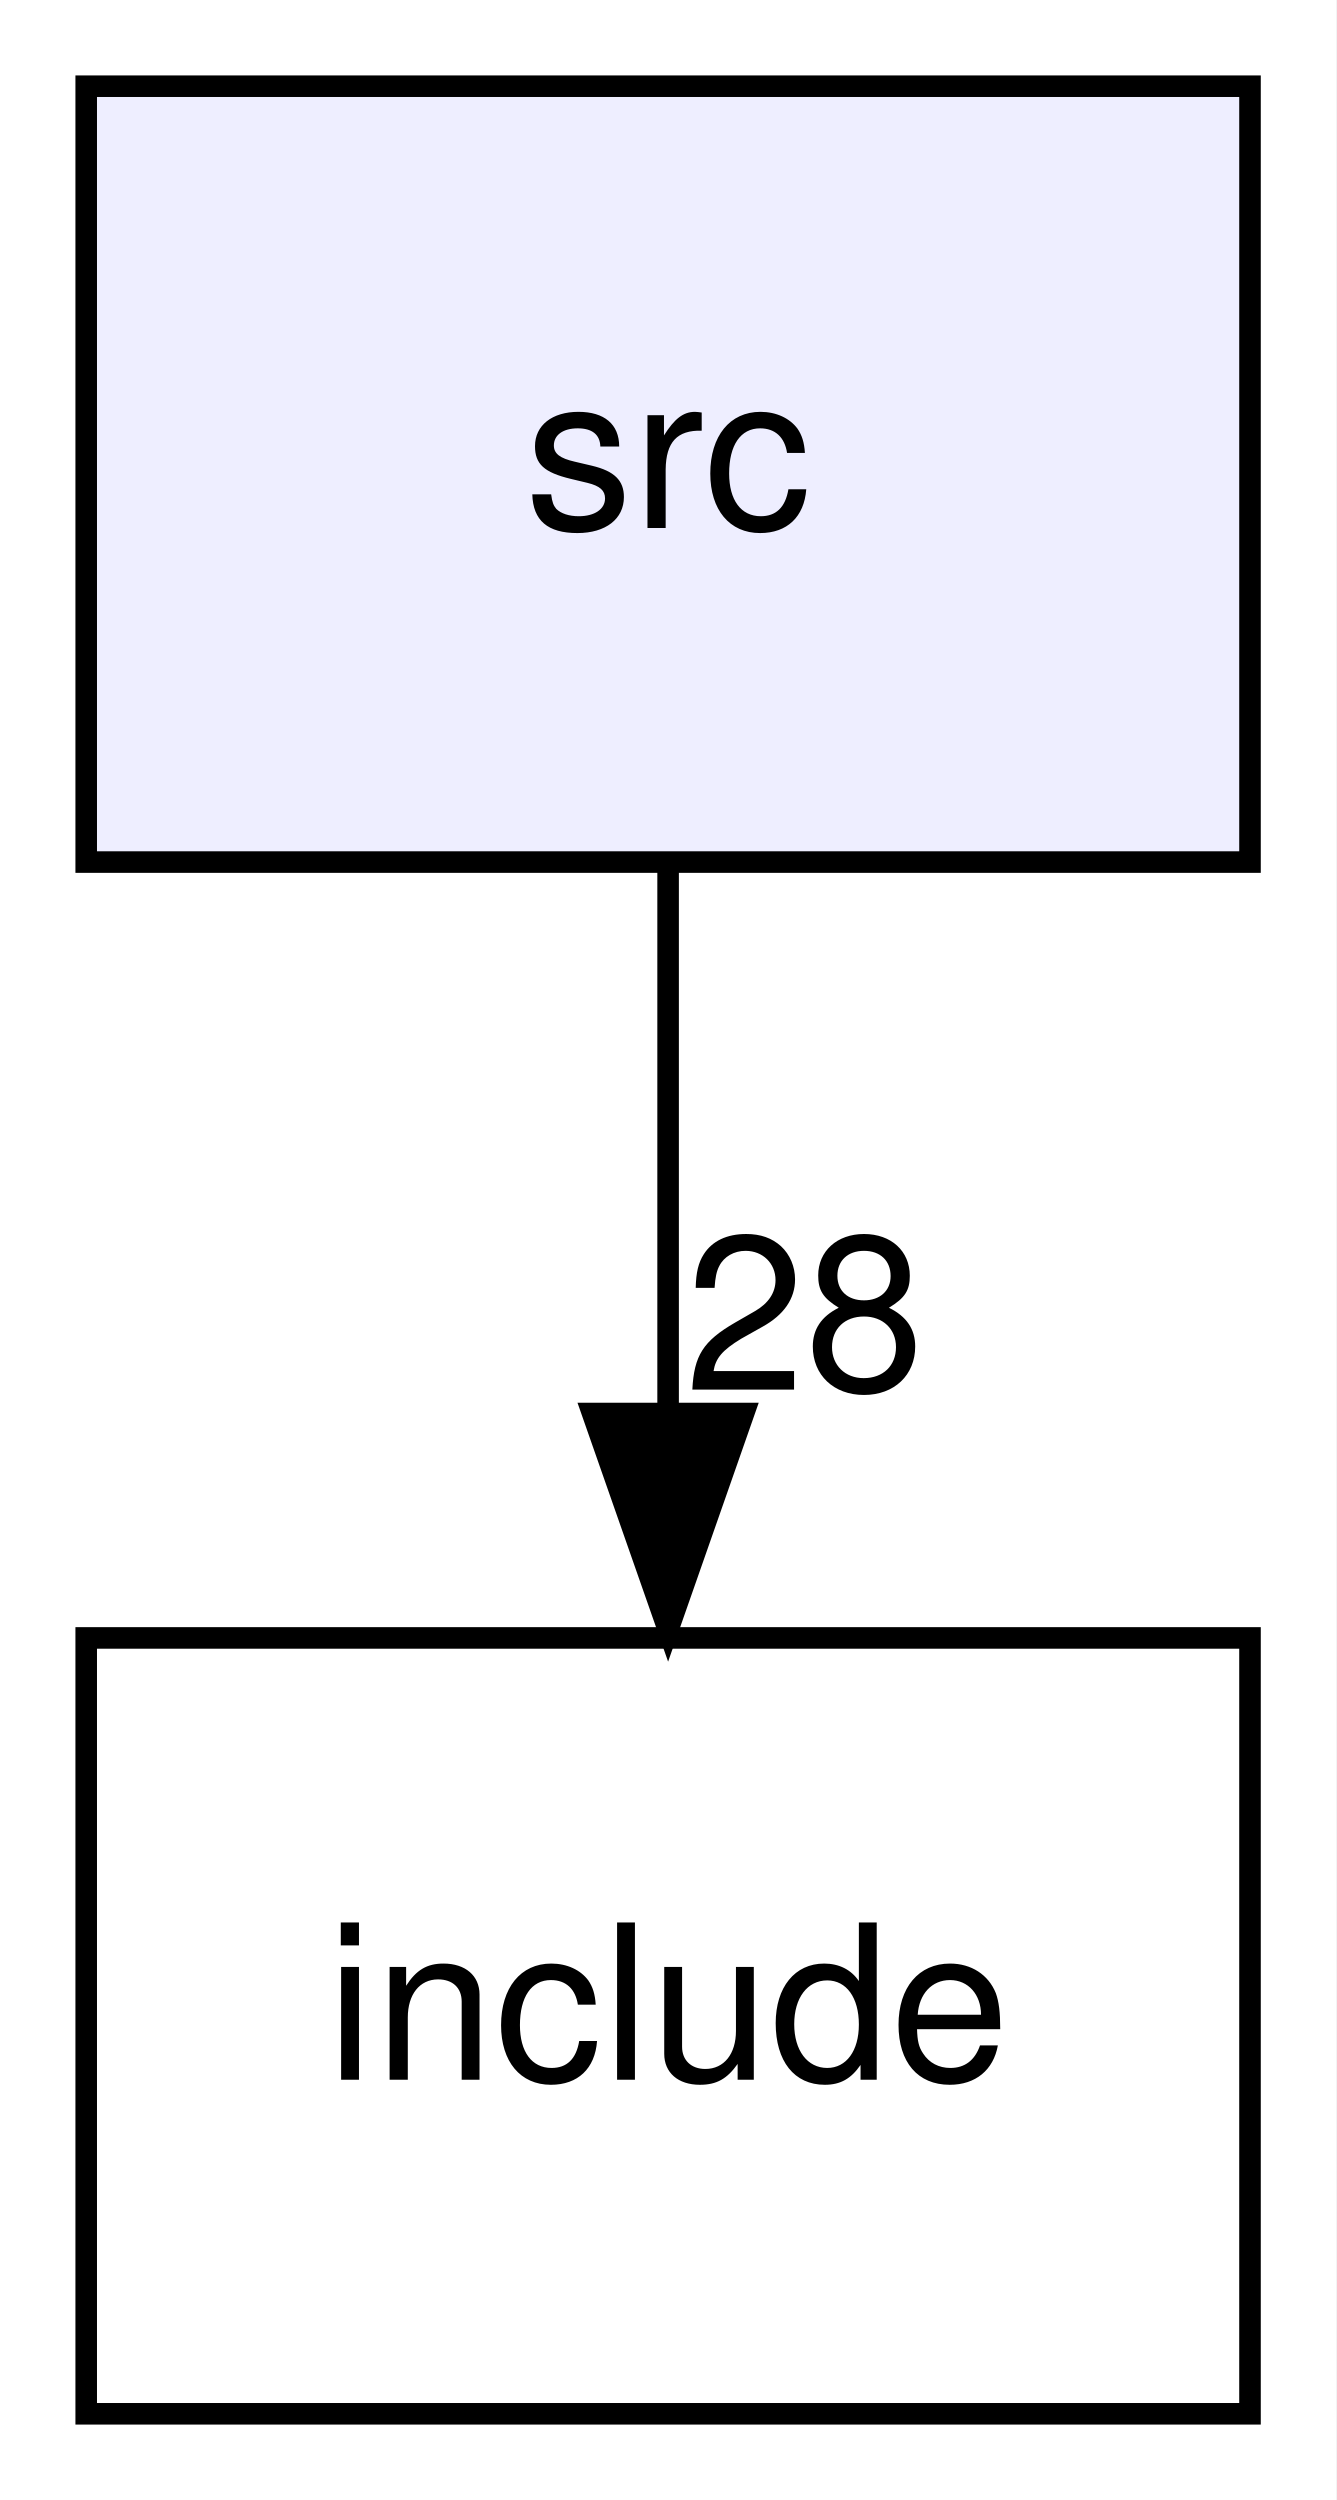
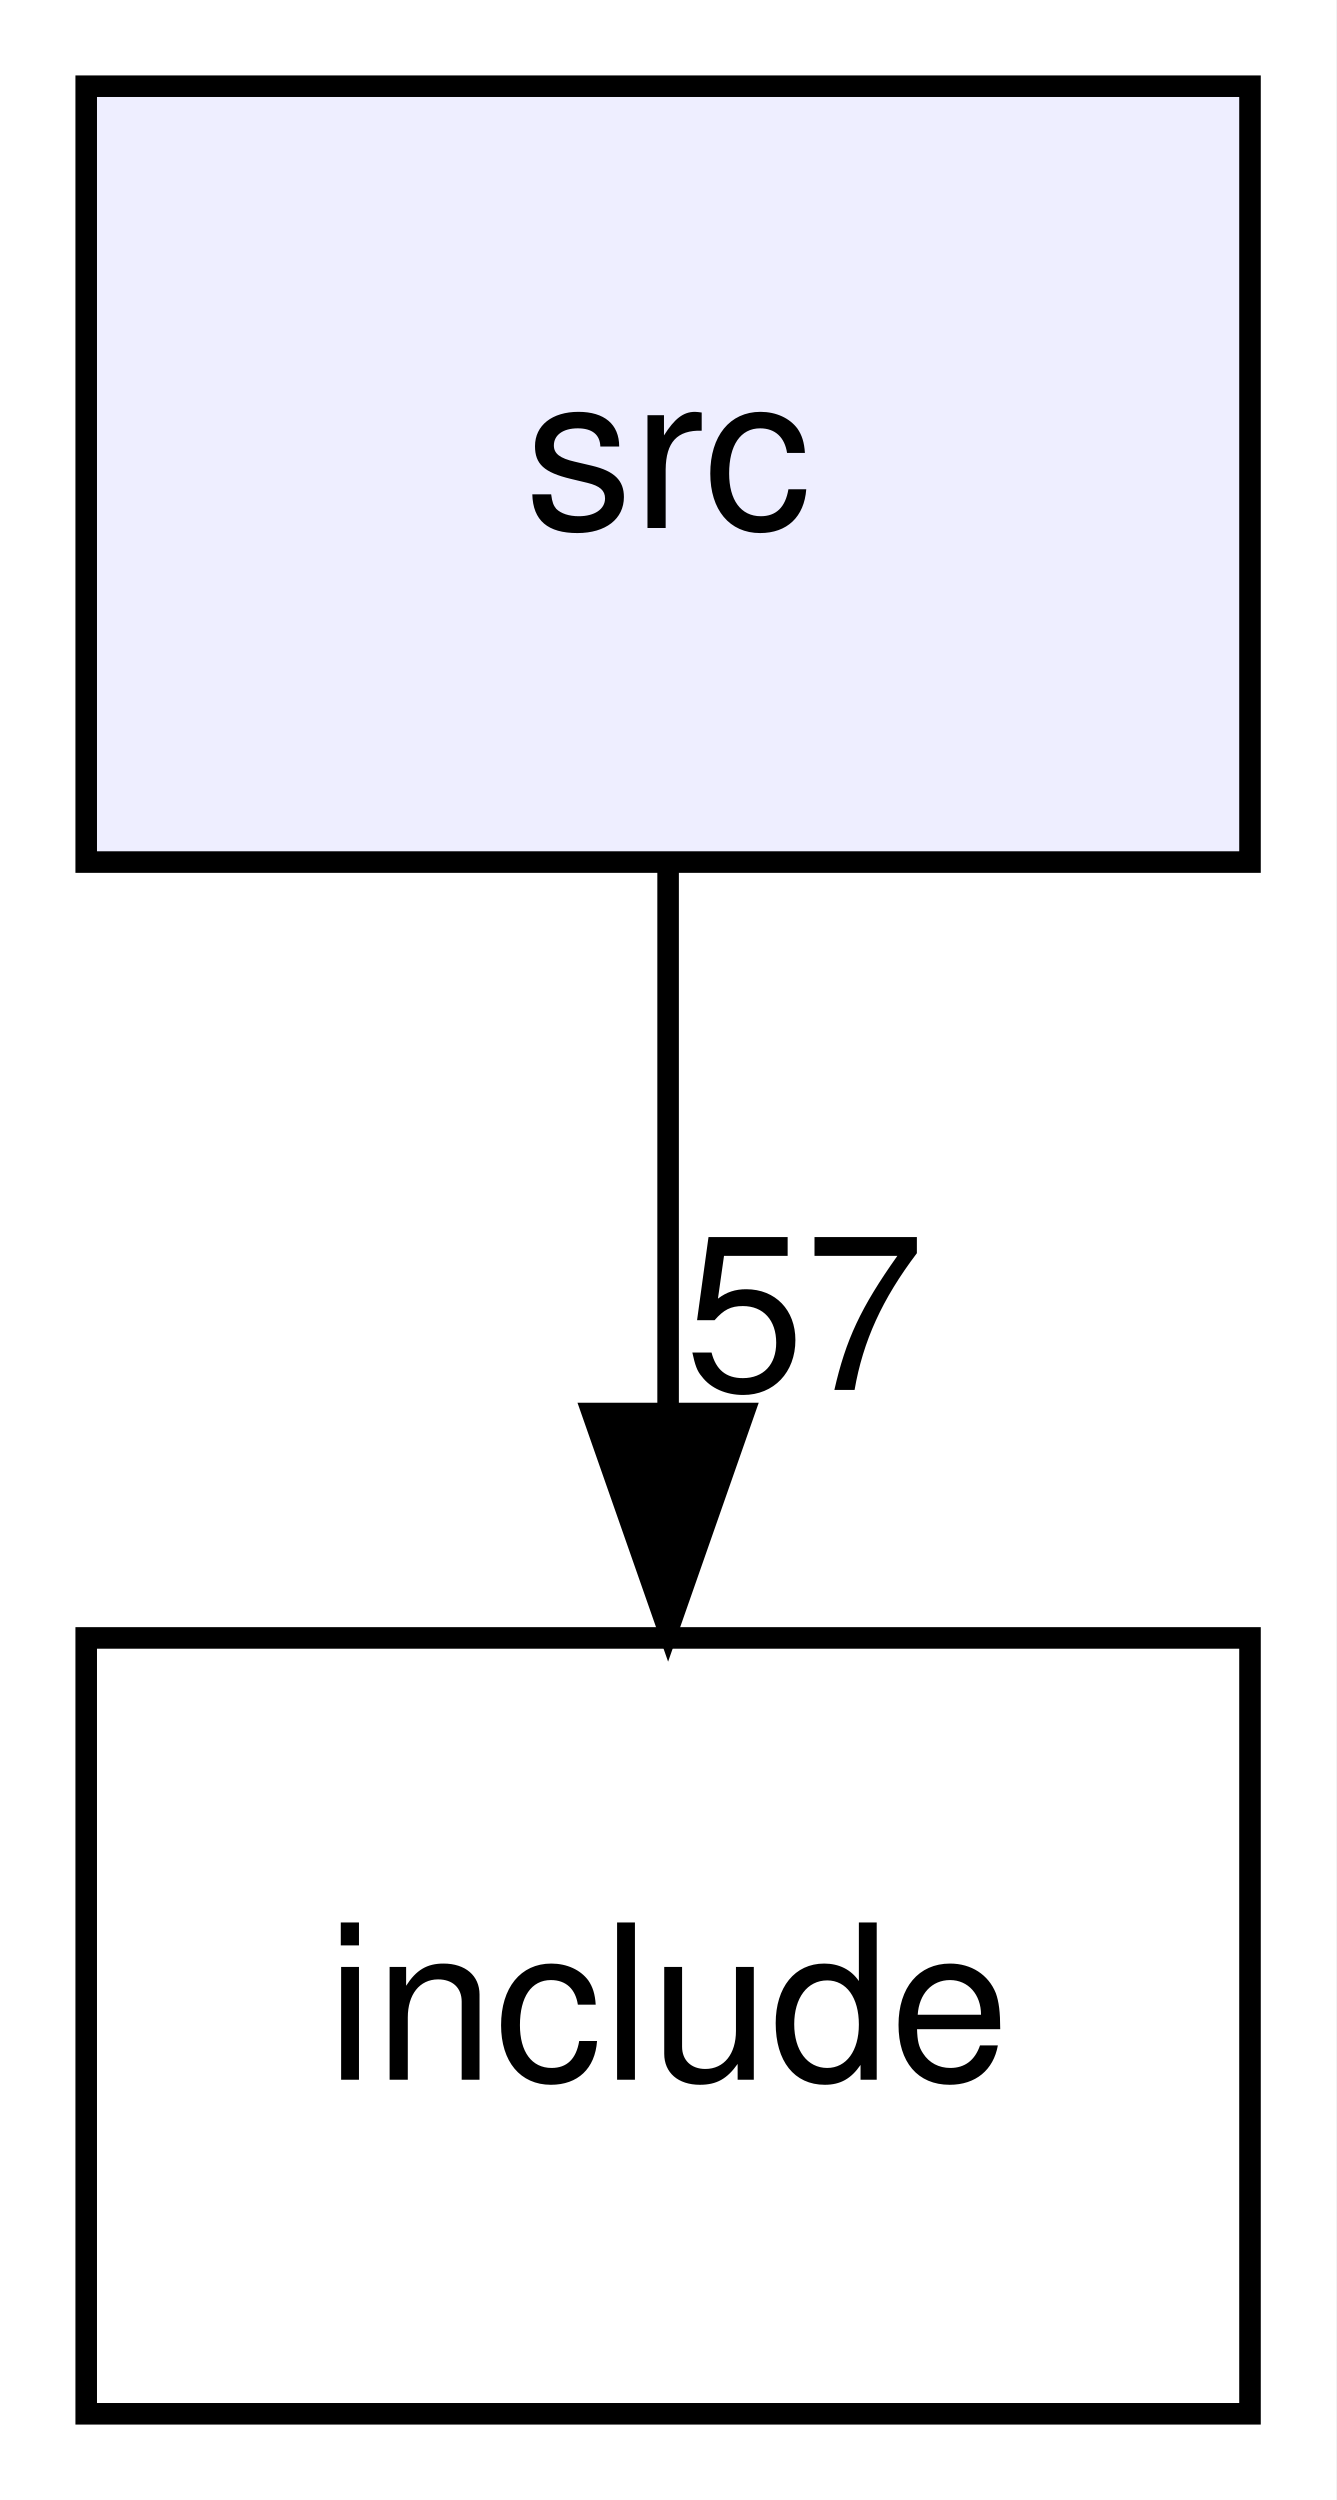
<svg xmlns="http://www.w3.org/2000/svg" xmlns:xlink="http://www.w3.org/1999/xlink" width="62pt" height="116pt" viewBox="0.00 0.00 62.00 116.00">
  <g id="graph0" class="graph" transform="scale(1 1) rotate(0) translate(4 112)">
    <polygon fill="#ffffff" stroke="transparent" points="-4,4 -4,-112 58,-112 58,4 -4,4" />
    <g id="node1" class="node">
      <g id="a_node1">
        <a xlink:href="dir_68267d1309a1af8e8297ef4c3efbcdba.html" target="_top" xlink:title="src">
          <polygon fill="#eeeeff" stroke="#000000" points="54,-108 0,-108 0,-72 54,-72 54,-108" />
          <text text-anchor="middle" x="27" y="-87.5" font-family="Helvetica,sans-Serif" font-size="10.00" fill="#000000">src</text>
        </a>
      </g>
    </g>
    <g id="node2" class="node">
      <g id="a_node2">
        <a xlink:href="dir_d44c64559bbebec7f509842c48db8b23.html" target="_top" xlink:title="include">
          <polygon fill="none" stroke="#000000" points="54,-36 0,-36 0,0 54,0 54,-36" />
          <text text-anchor="middle" x="27" y="-15.5" font-family="Helvetica,sans-Serif" font-size="10.00" fill="#000000">include</text>
        </a>
      </g>
    </g>
    <g id="edge1" class="edge">
      <path fill="none" stroke="#000000" d="M27,-71.831C27,-64.131 27,-54.974 27,-46.417" />
      <polygon fill="#000000" stroke="#000000" points="30.5,-46.413 27,-36.413 23.5,-46.413 30.5,-46.413" />
      <g id="a_edge1-headlabel">
-         <a xlink:href="dir_000002_000000.html" target="_top" xlink:title="28">
-           <text text-anchor="middle" x="33.339" y="-47.508" font-family="Helvetica,sans-Serif" font-size="10.00" fill="#000000">28</text>
+         <a xlink:href="dir_000002_000000.html" target="_top" xlink:title="57">
+           <text text-anchor="middle" x="33.339" y="-47.508" font-family="Helvetica,sans-Serif" font-size="10.00" fill="#000000">57</text>
        </a>
      </g>
    </g>
  </g>
</svg>
